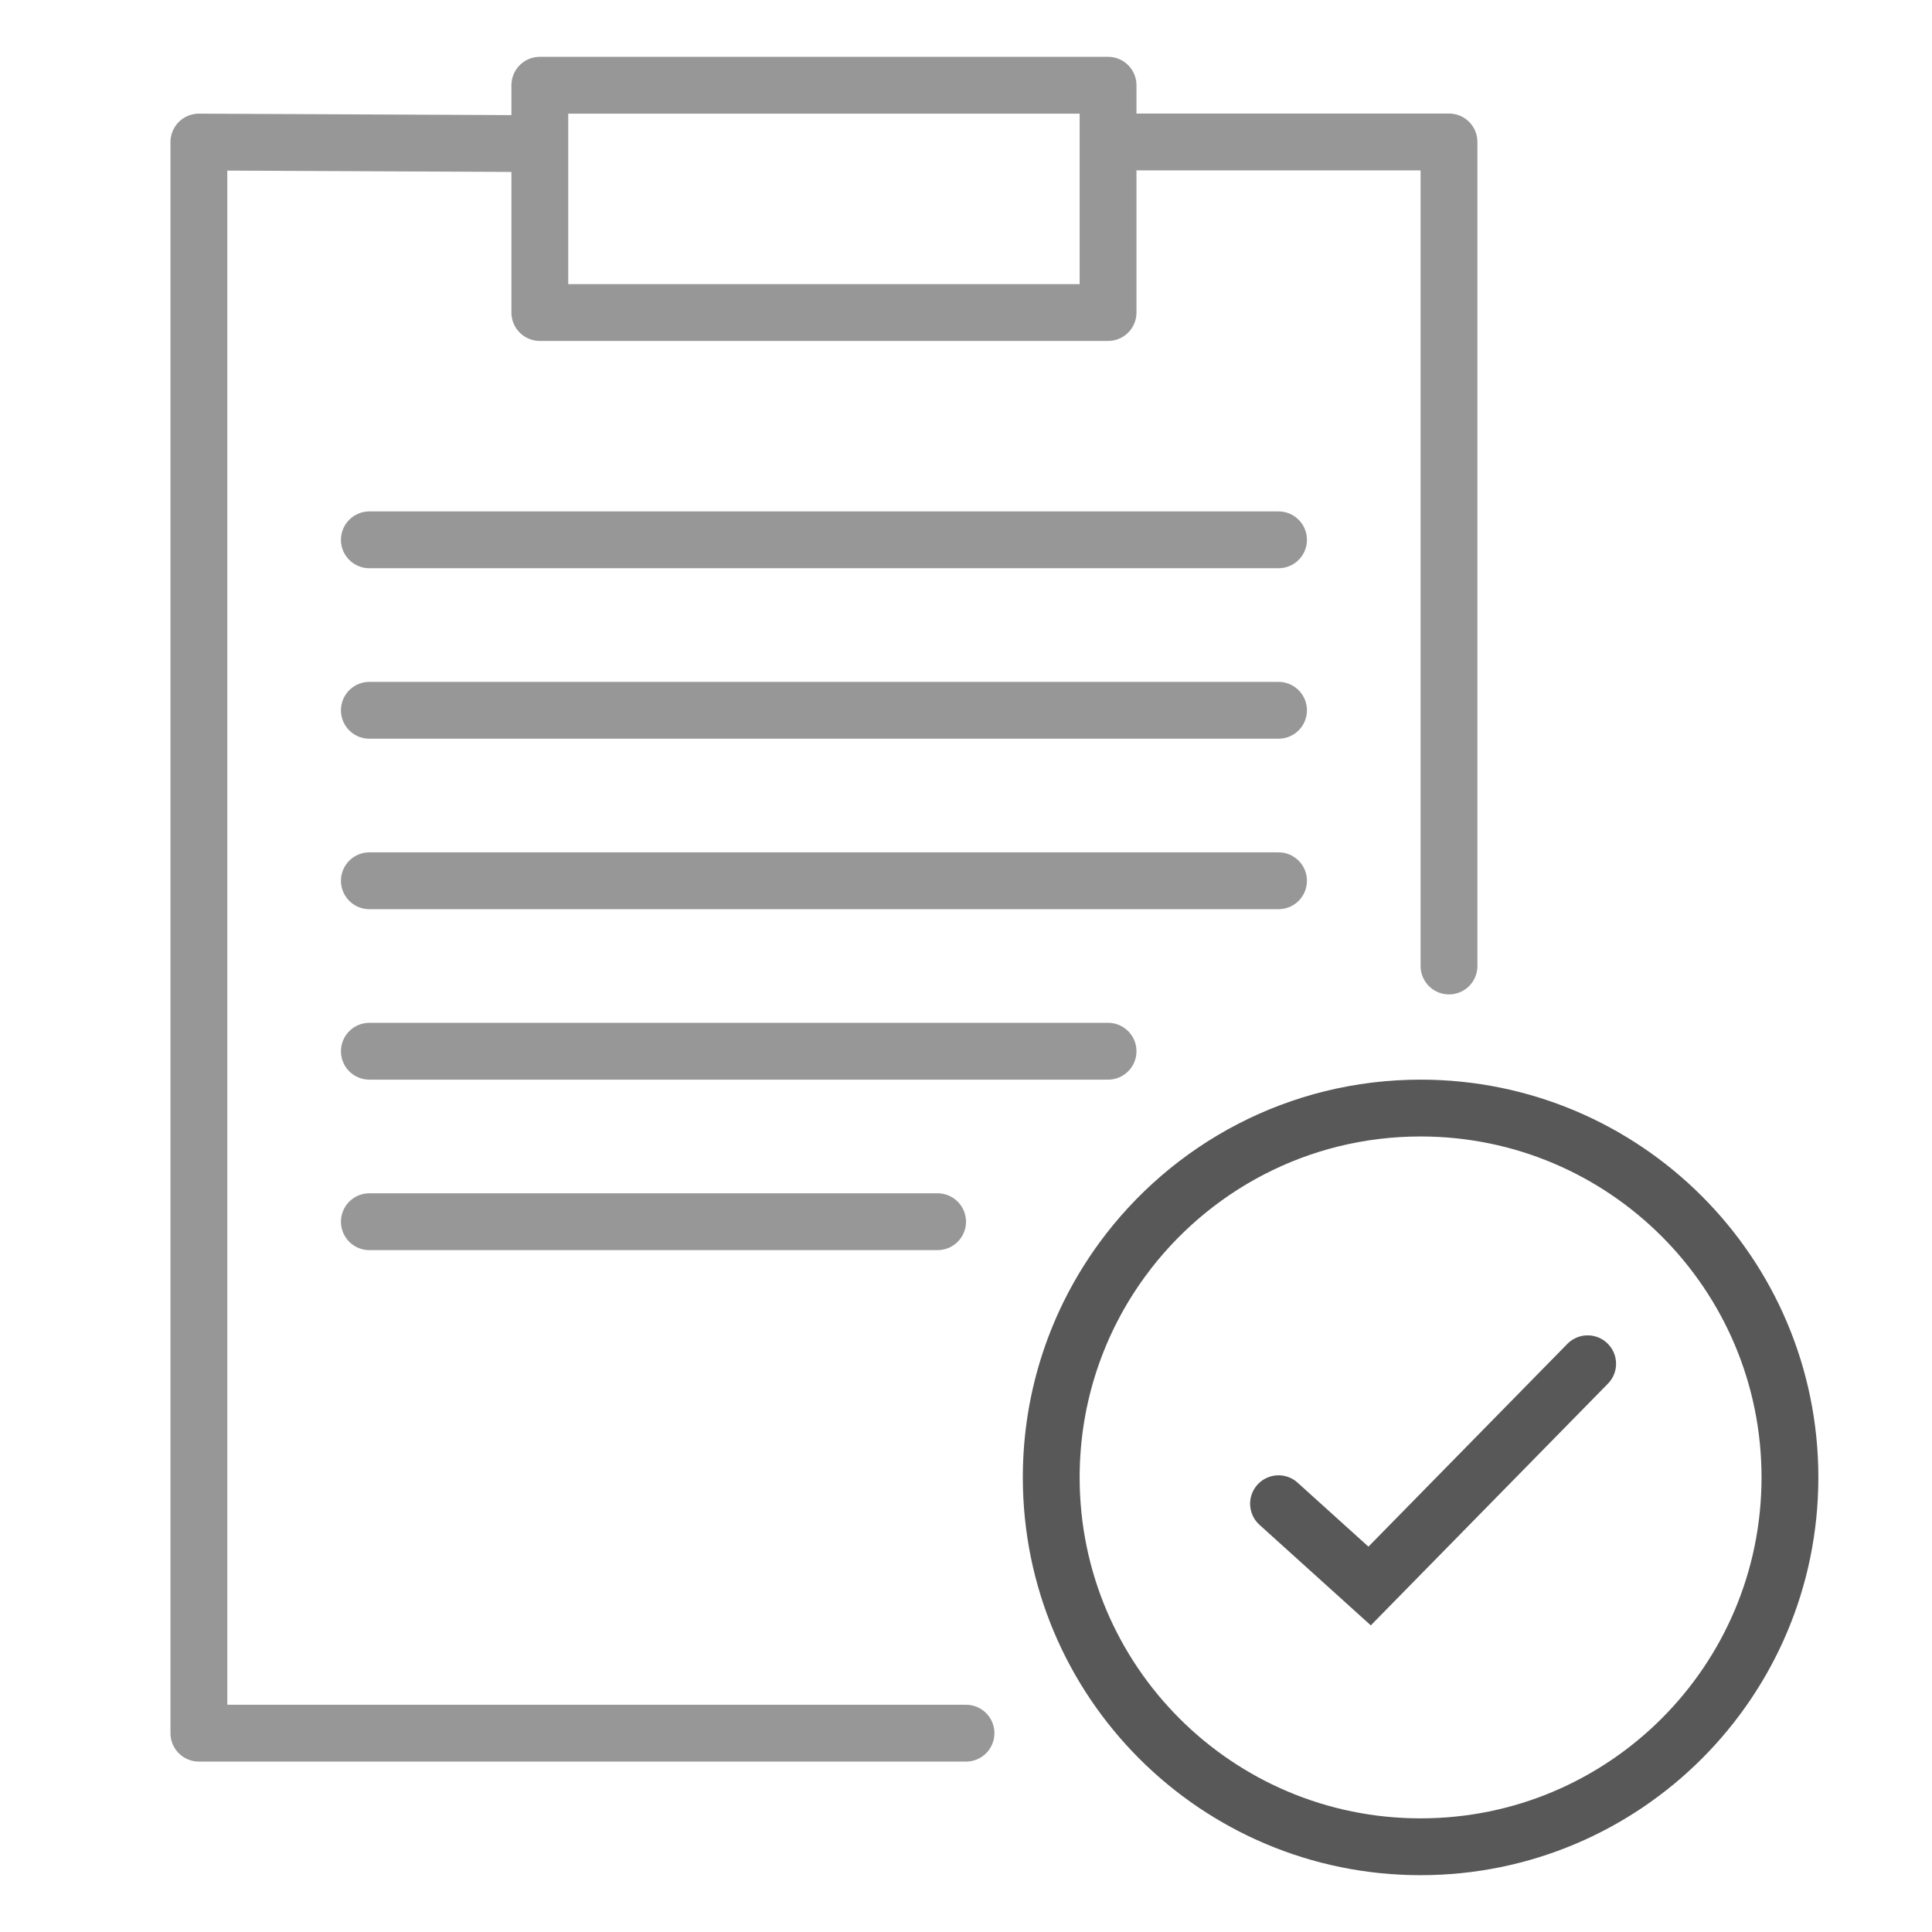
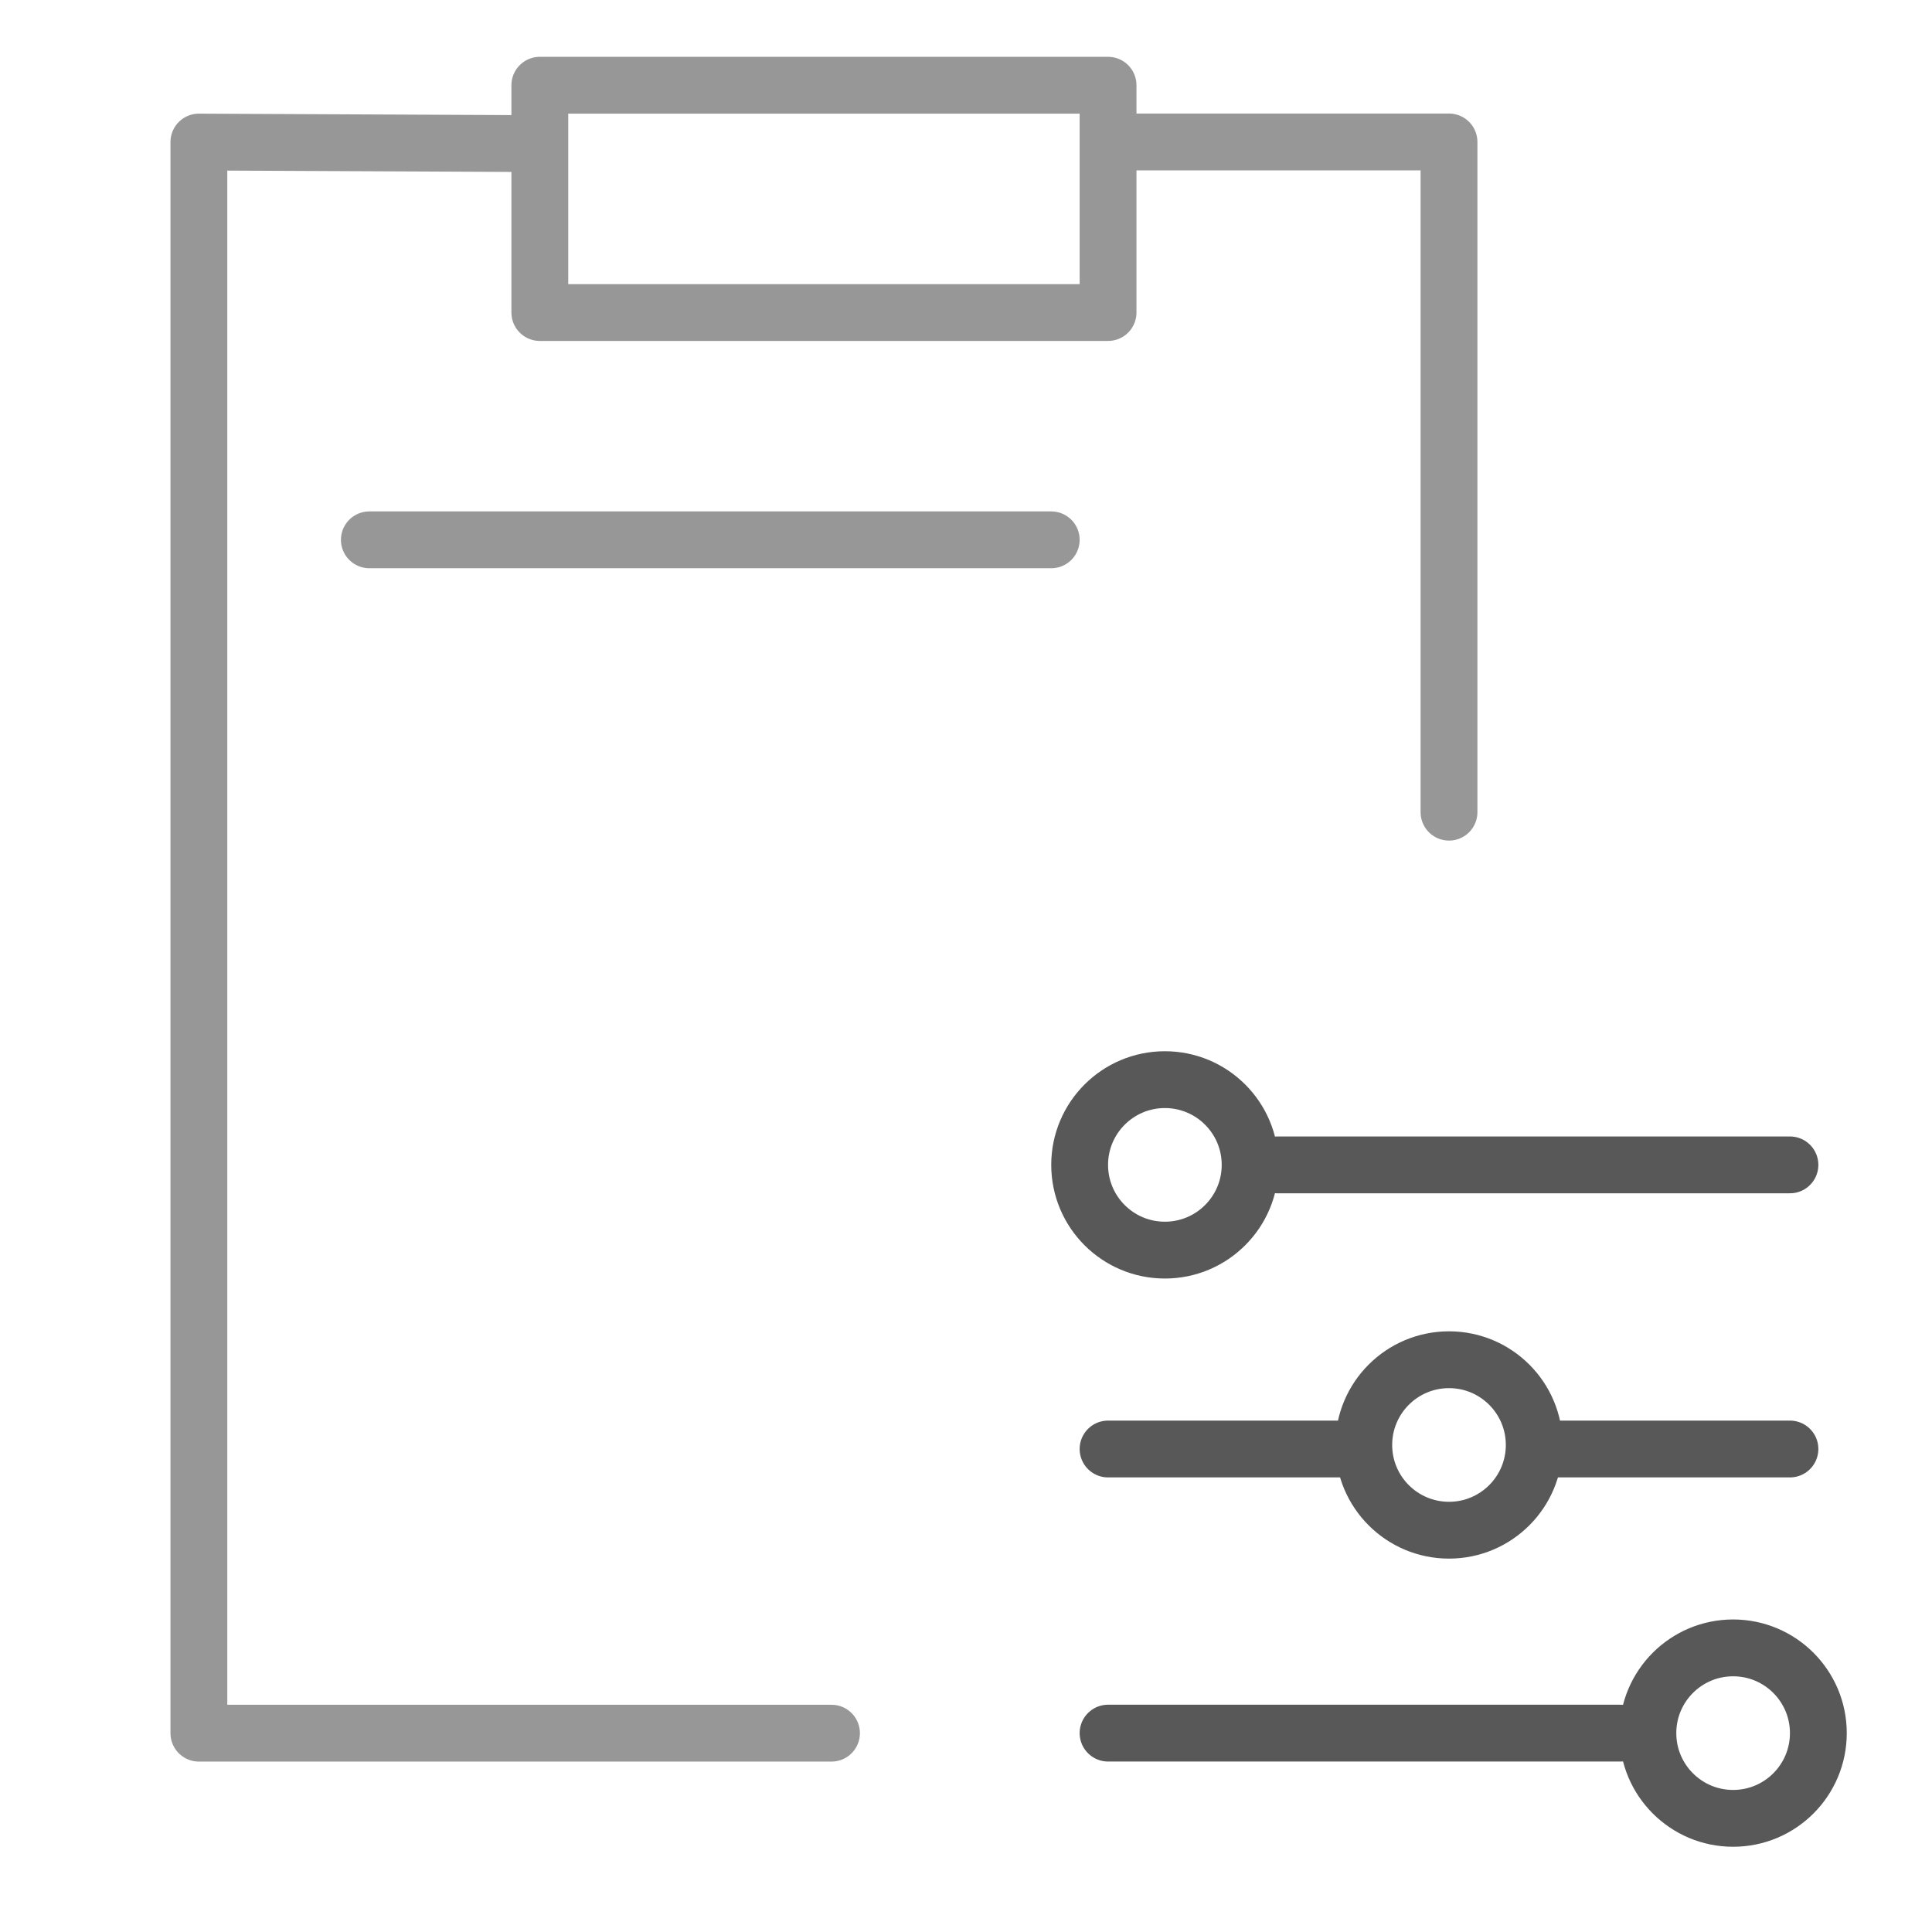
<svg xmlns="http://www.w3.org/2000/svg" width="34px" height="34px" viewBox="0 0 34 34" version="1.1">
  <defs />
  <g id="Page-1" stroke="none" stroke-width="1" fill="none" fill-rule="evenodd">
    <g id="routines">
      <polygon id="Path-3" stroke="#979797" stroke-linejoin="round" points="9.5 5.5 19.5 5.5 19.5 1.5 9.5 1.5" />
-       <path d="M25,32.5 C28.59,32.5 31.5,29.59 31.5,26 C31.5,22.41 28.59,19.5 25,19.5 C22.843,19.5 20.932,20.55 19.749,22.168 C18.964,23.242 18.5,24.567 18.5,26 C18.5,29.59 21.41,32.5 25,32.5 Z" id="Oval" stroke="#585858" />
-       <path d="M6.5,21.5 L16.5,21.5" id="Path-5-Copy-4" stroke="#979797" stroke-linecap="round" />
-       <path d="M6.5,18.5 L19.5,18.5" id="Path-5-Copy-5" stroke="#979797" stroke-linecap="round" />
-       <path d="M6.5,15.5 L22.5,15.5" id="Path-5-Copy-6" stroke="#979797" stroke-linecap="round" />
-       <path d="M6.5,12.5 L22.5,12.5" id="Path-5-Copy-7" stroke="#979797" stroke-linecap="round" />
-       <path d="M6.5,9.5 L22.5,9.5" id="Path-5-Copy-8" stroke="#979797" stroke-linecap="round" />
-       <polyline id="Path" stroke="#979797" stroke-linecap="round" stroke-linejoin="round" points="9.328 2.527 3.5 2.5 3.5 30.501 17 30.501" />
-       <polyline id="Path-2" stroke="#979797" stroke-linecap="round" stroke-linejoin="round" points="20.009 2.498 25.5 2.498 25.5 17" />
-       <polyline id="Path-4" stroke="#585858" stroke-linecap="round" points="22.5 26.463 24.103 27.911 27.94 24" />
+       <path d="M6.5,9.5 L18.5,9.5" id="Path-5-Copy-8" stroke="#979797" stroke-linecap="round" />
+       <polyline id="Path" stroke="#979797" stroke-linecap="round" stroke-linejoin="round" points="9.328 2.527 3.5 2.5 3.5 30.501 14.633 30.501" />
+       <polyline id="Path-2" stroke="#979797" stroke-linecap="round" stroke-linejoin="round" points="20.009 2.498 25.5 2.498 25.5 14.293" />
+       <path d="M22.482,20.5 L31.5,20.5" id="Path-5" stroke="#585858" stroke-linecap="round" />
+       <circle id="Oval" stroke="#585858" cx="20.5" cy="20.5" r="1.5" />
+       <path d="M19.5,30.5 L28.518,30.5" id="Path-5" stroke="#585858" stroke-linecap="round" />
+       <ellipse id="Oval" stroke="#585858" cx="30.5" cy="30.5" rx="1.5" ry="1.5" />
+       <path d="M19.5,25.5 L23.875,25.5" id="Path-5" stroke="#585858" stroke-linecap="round" />
+       <path d="M27.125,25.5 L31.5,25.5" id="Path-5" stroke="#585858" stroke-linecap="round" />
+       <circle id="Oval" stroke="#585858" cx="25.5" cy="25.429" r="1.5" />
    </g>
  </g>
</svg>
